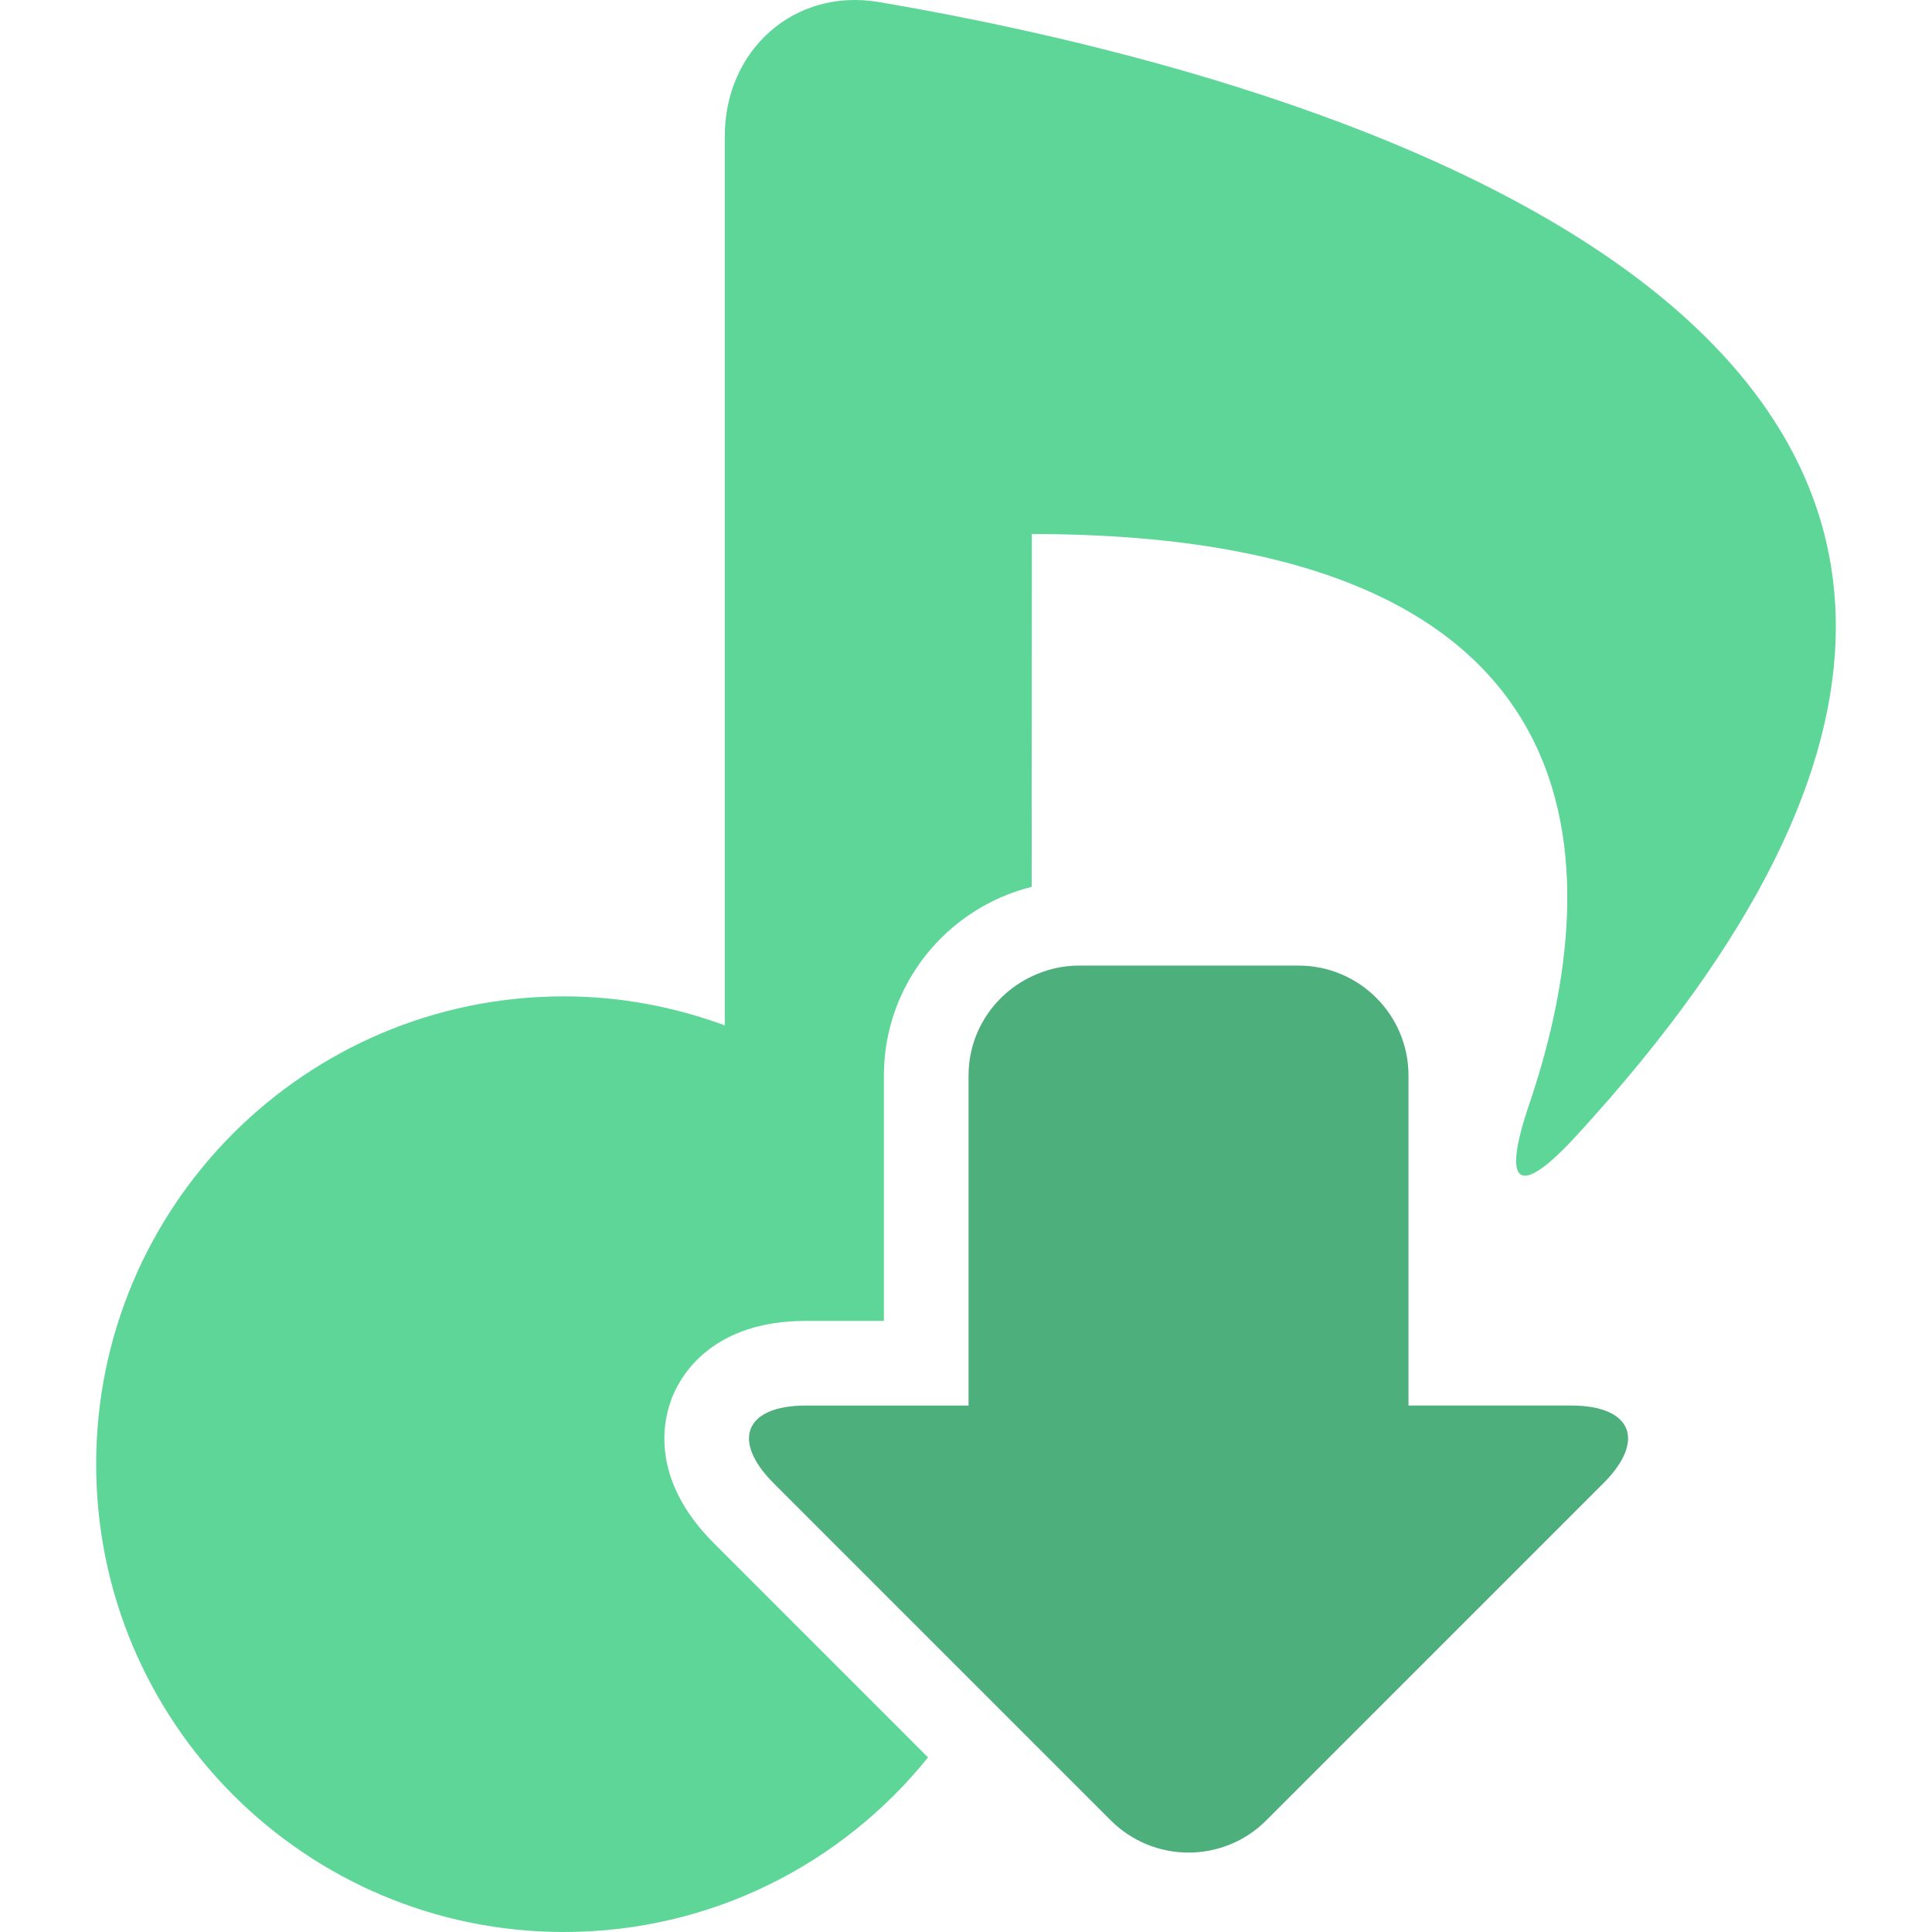
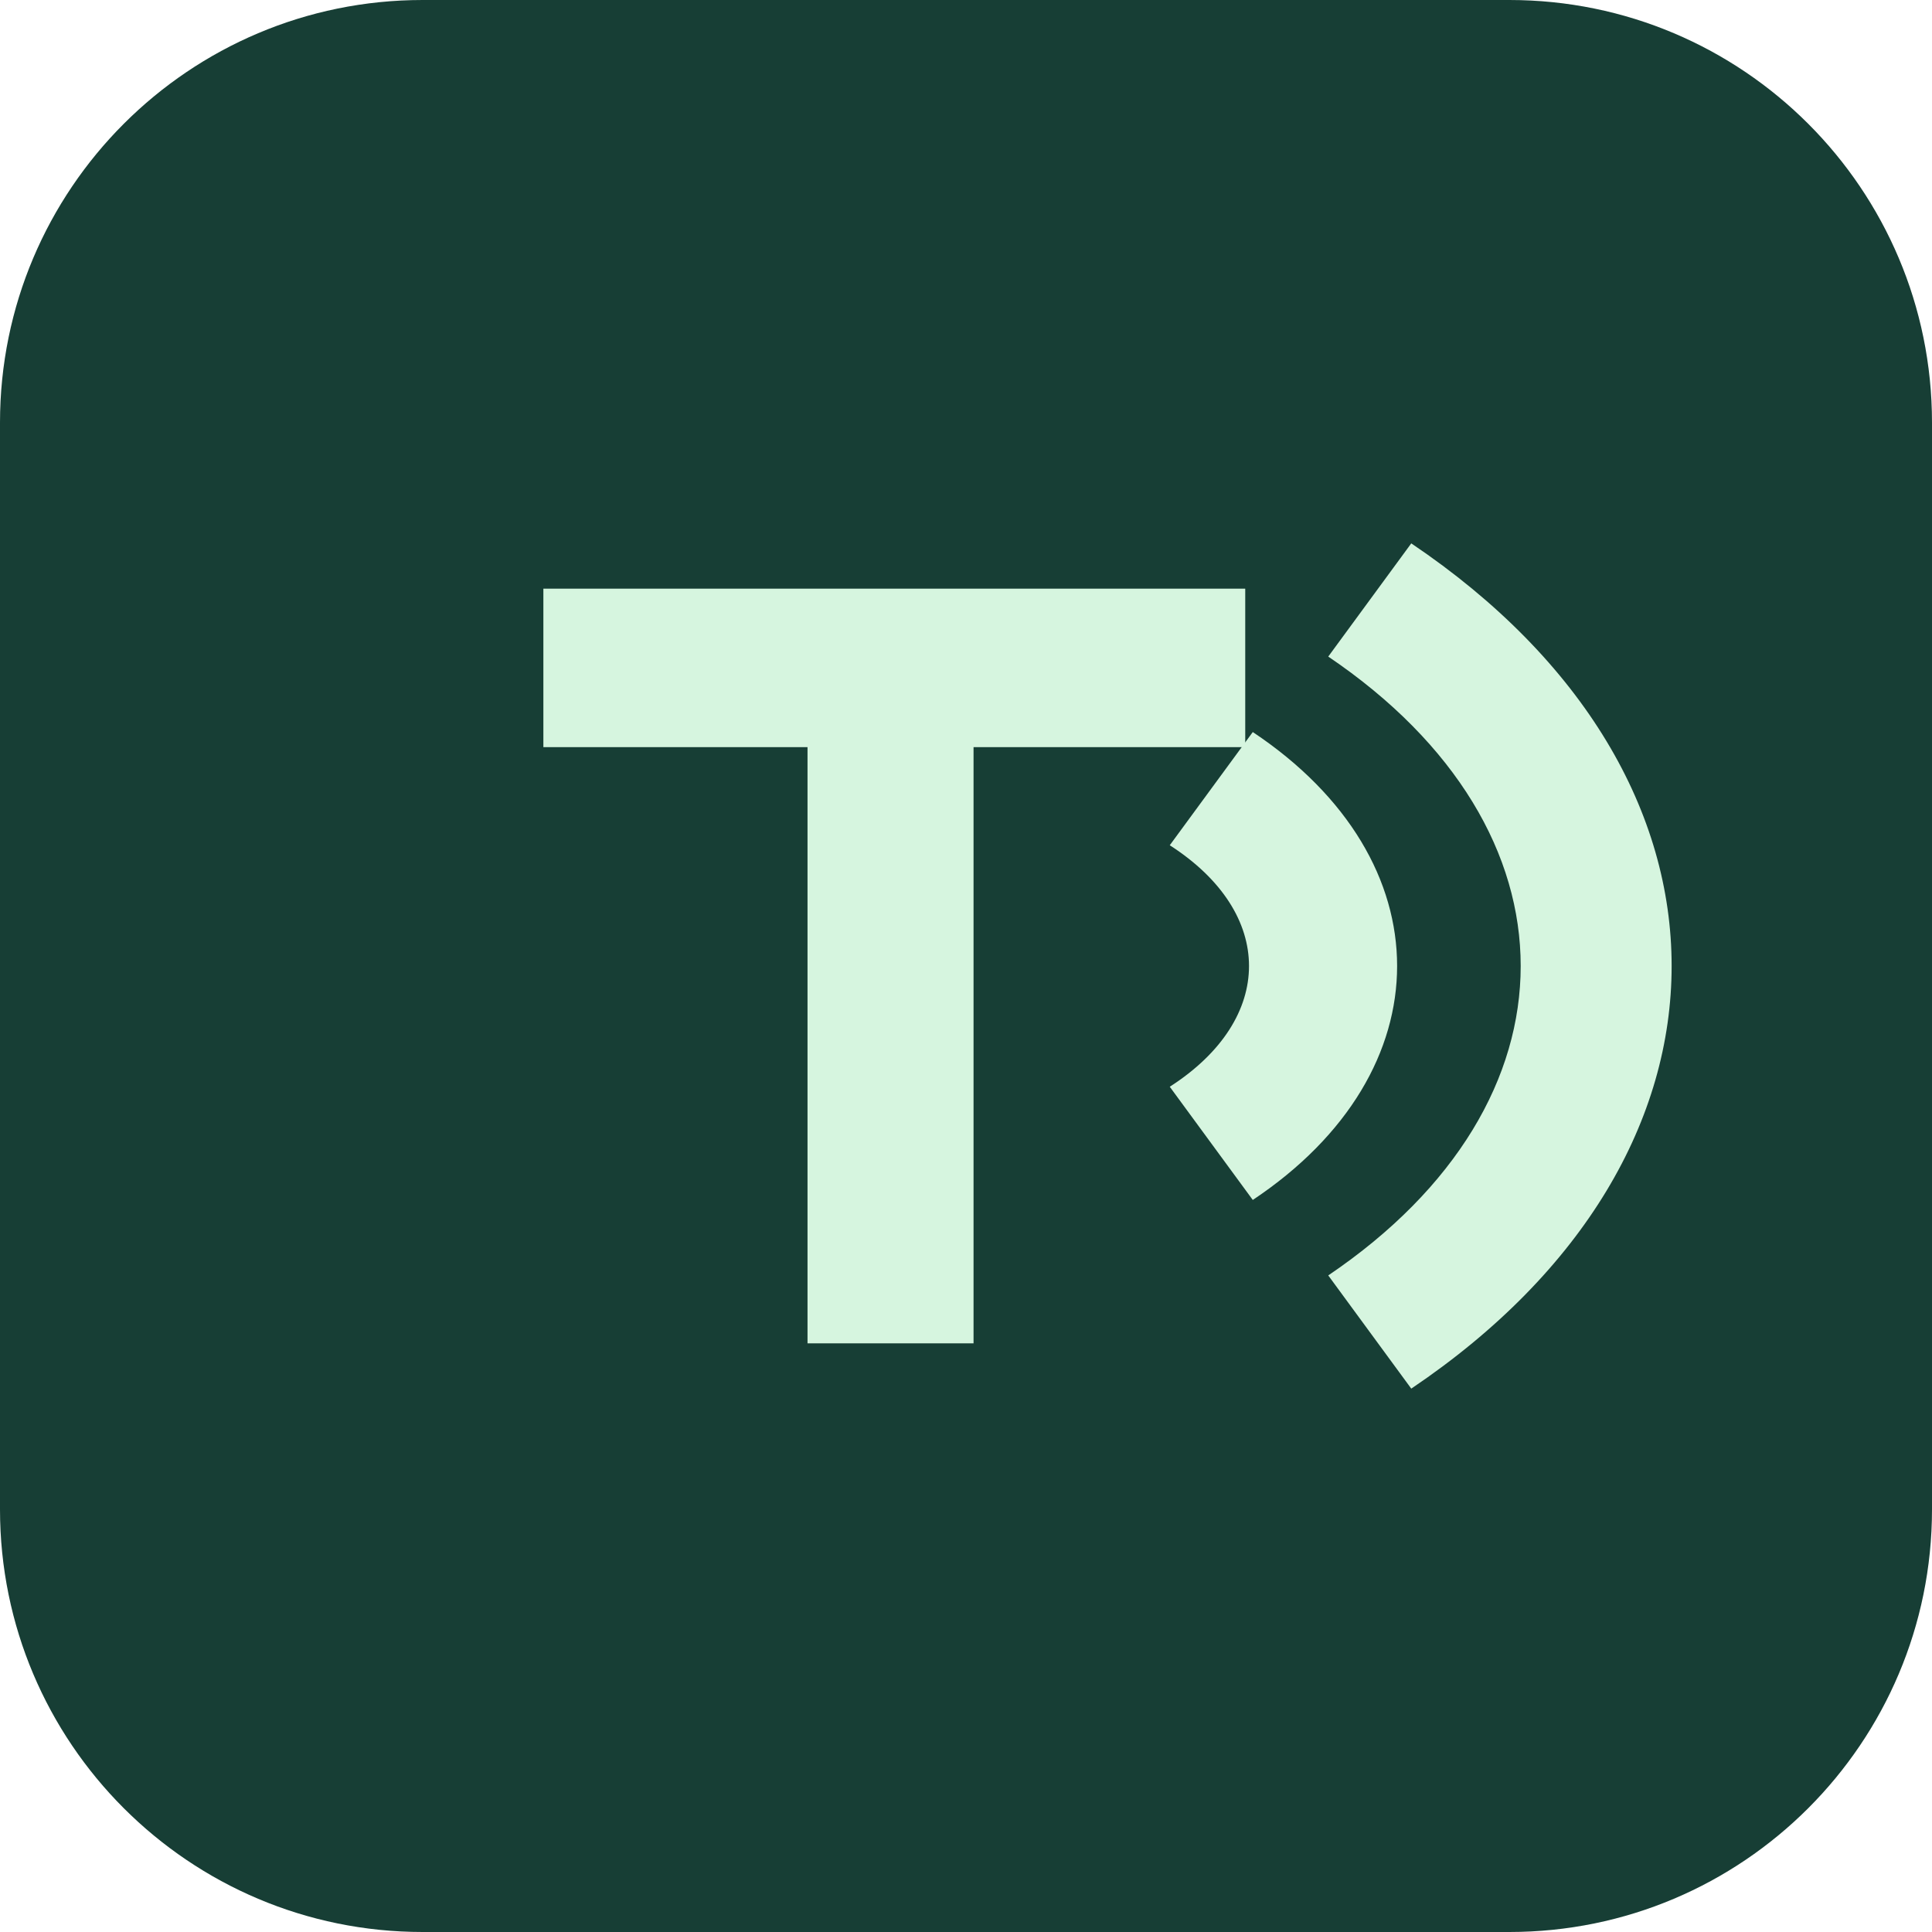
- <svg xmlns="http://www.w3.org/2000/svg" xml:space="preserve" viewBox="0 0 447.942 447.943">
-   <path fill="#5ed698" d="M203.806.482c-19.668-3.346-35.76 11.139-35.76 31.086v206.166c-11.642-4.271-24.165-6.725-37.281-6.725-59.905 0-108.469 48.566-108.469 108.473 0 59.903 48.564 108.461 108.469 108.461 34.141 0 64.54-15.82 84.406-40.482l-49.658-49.664c-15.116-15.112-11.708-28.901-9.542-34.14 2.166-5.233 9.514-17.4 30.883-17.4h18.082v-56.885c0-21.132 14.617-38.862 34.266-43.745.032-44.373.032-81.808.032-81.808 140.147 0 131.724 83.974 115.325 132.196-6.42 18.884-2.601 22.05 10.893 7.354C536.473 77.106 298.38 16.566 203.806.482z" />
-   <path fill="#4daf7c" d="M301.061 223.876h-50.994c-3.911 0-7.574.95-10.889 2.523-8.616 4.09-14.615 12.798-14.615 22.973v76.51h-37.708c-14.082 0-17.428 8.071-7.466 18.029l46.893 46.898 31.25 31.246a25.424 25.424 0 0 0 18.033 7.474c6.523 0 13.052-2.484 18.029-7.474l78.152-78.145c9.951-9.958 6.608-18.029-7.47-18.029h-37.71v-76.51c.001-14.078-11.42-25.495-25.505-25.495z" />
+ <svg xmlns="http://www.w3.org/2000/svg" viewBox="0 0 512 512">
+   <rect width="512" height="512" rx="112" fill="#173e35" />
+   <g fill="#d6f5df">
+     <path d="M144 156h186v42h-72v158h-44V198h-70z" />
+     <path d="M310 224c28 18 28 46 0 64l22 30c51-34 51-90 0-124z" />
+     <path d="M352 174c68 46 68 118 0 164l22 30c92-62 92-162 0-224z" />
+   </g>
</svg>
